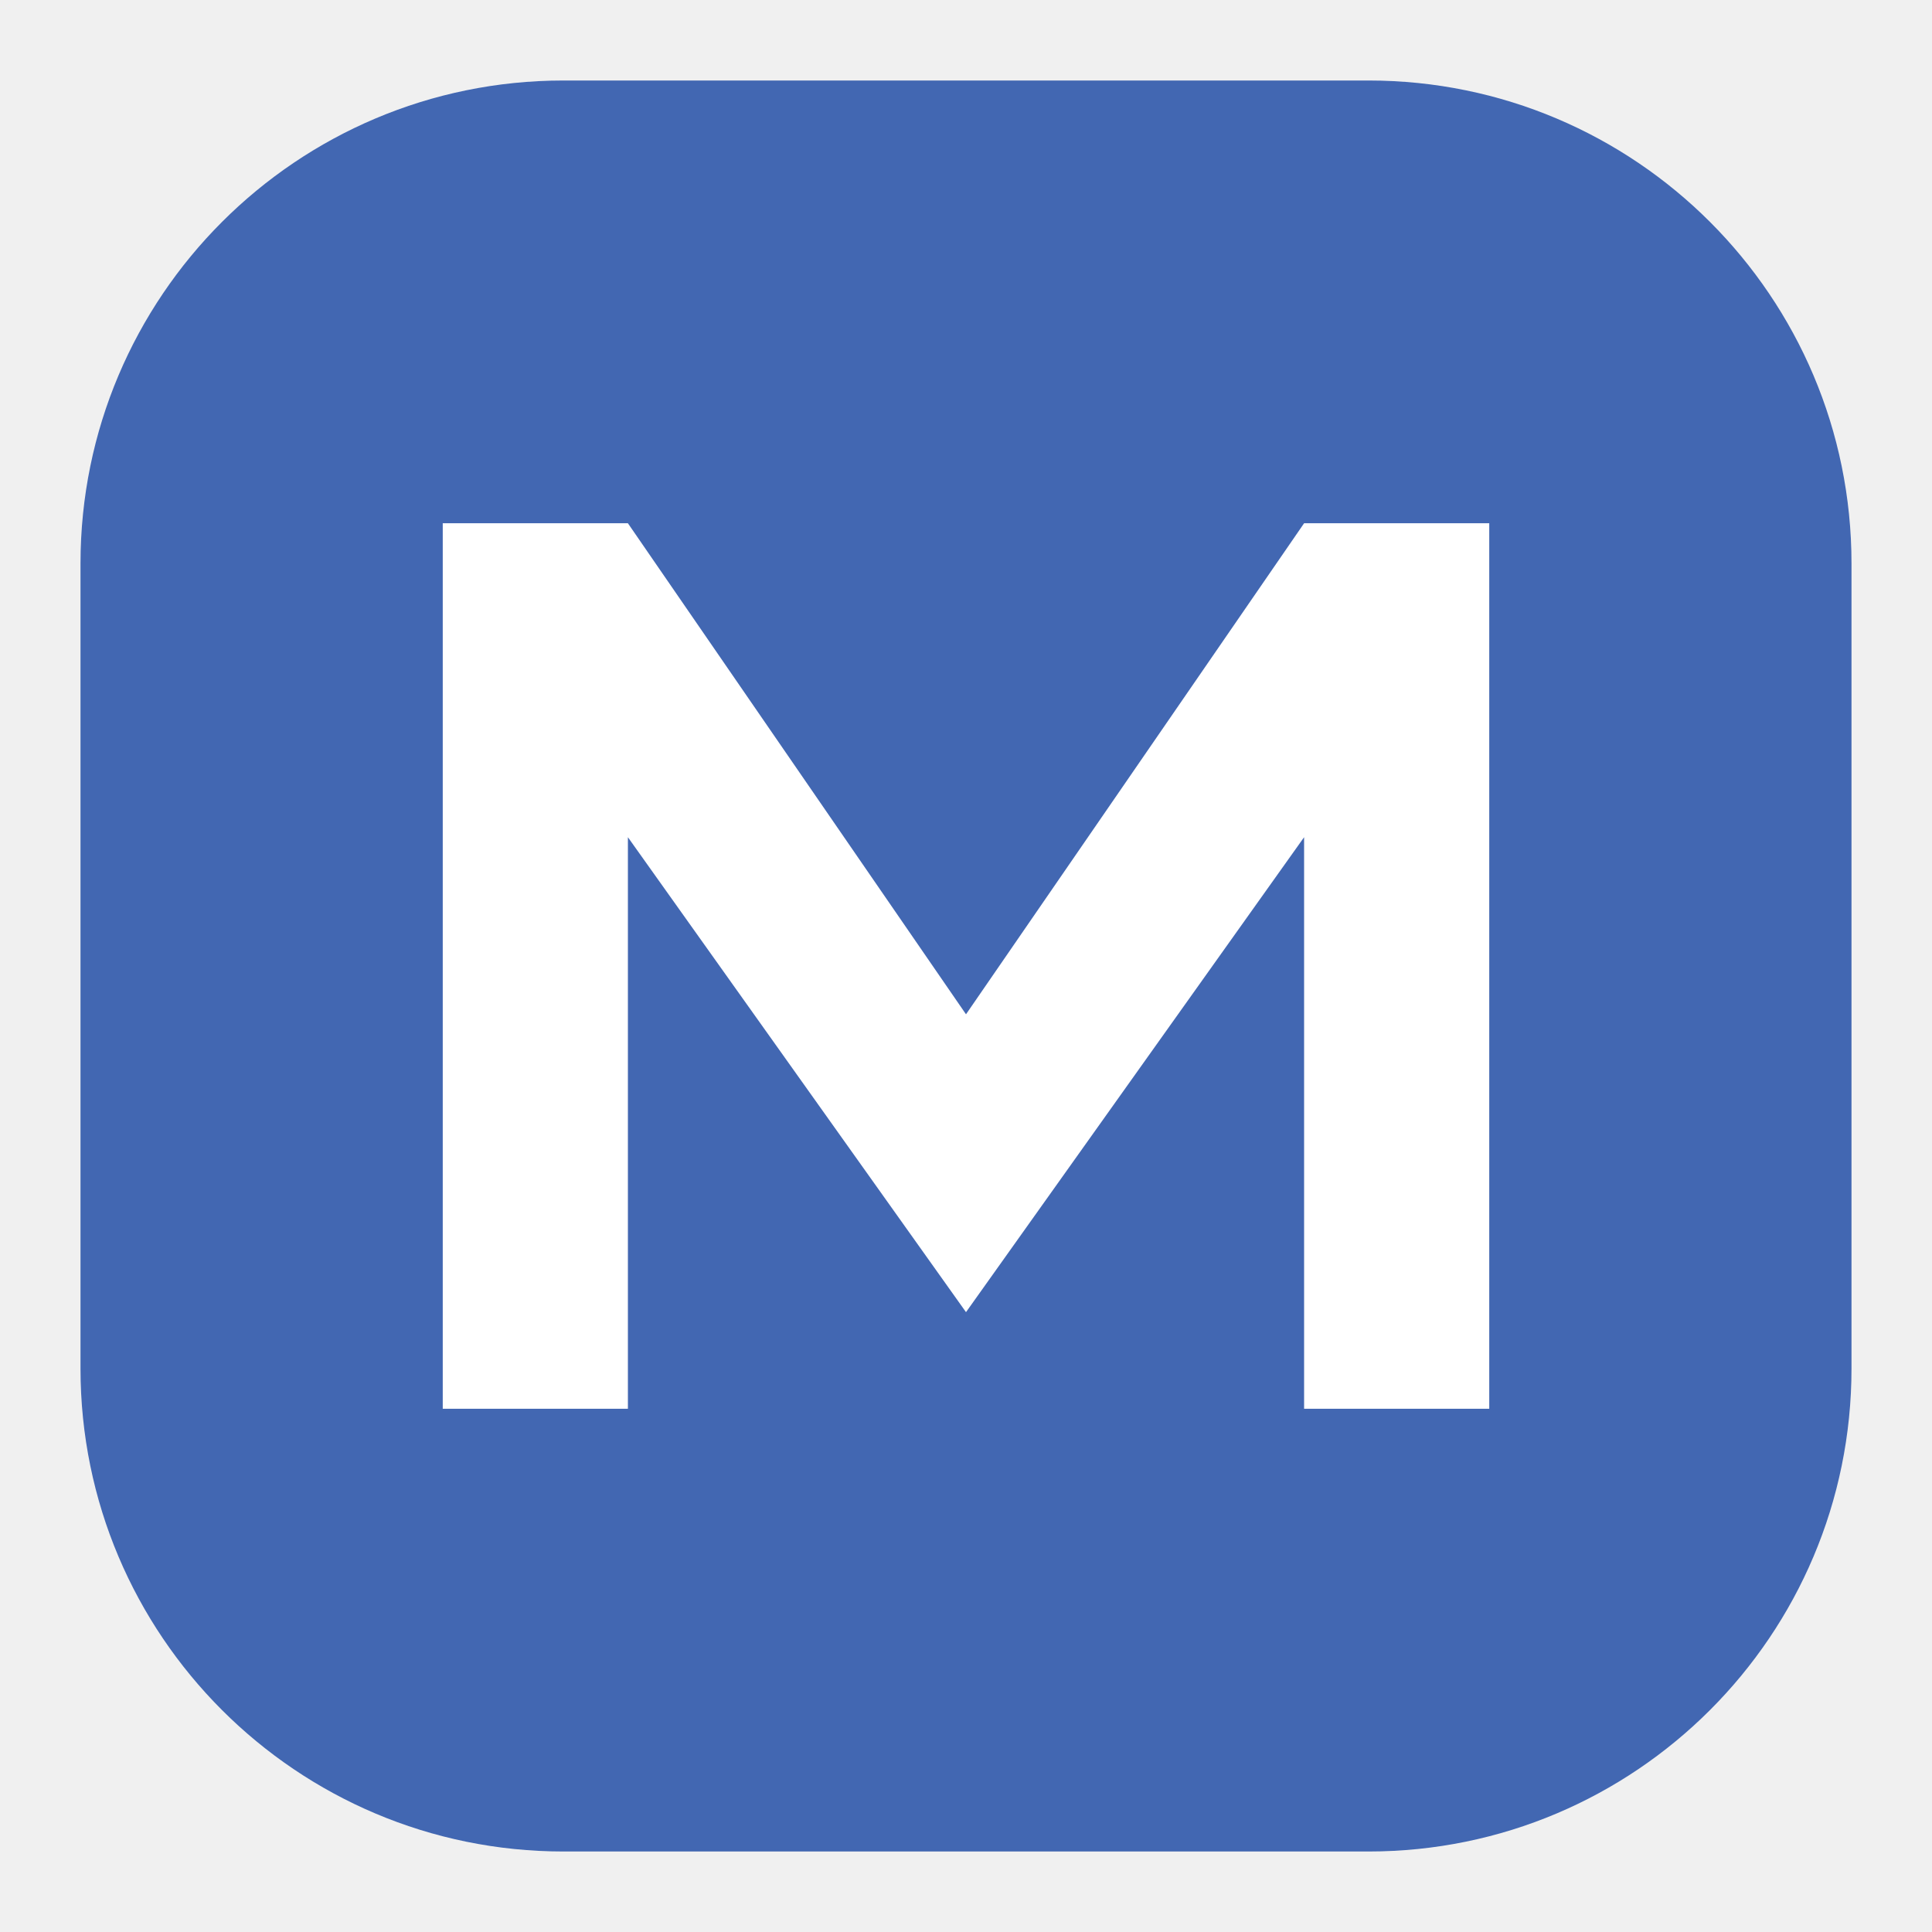
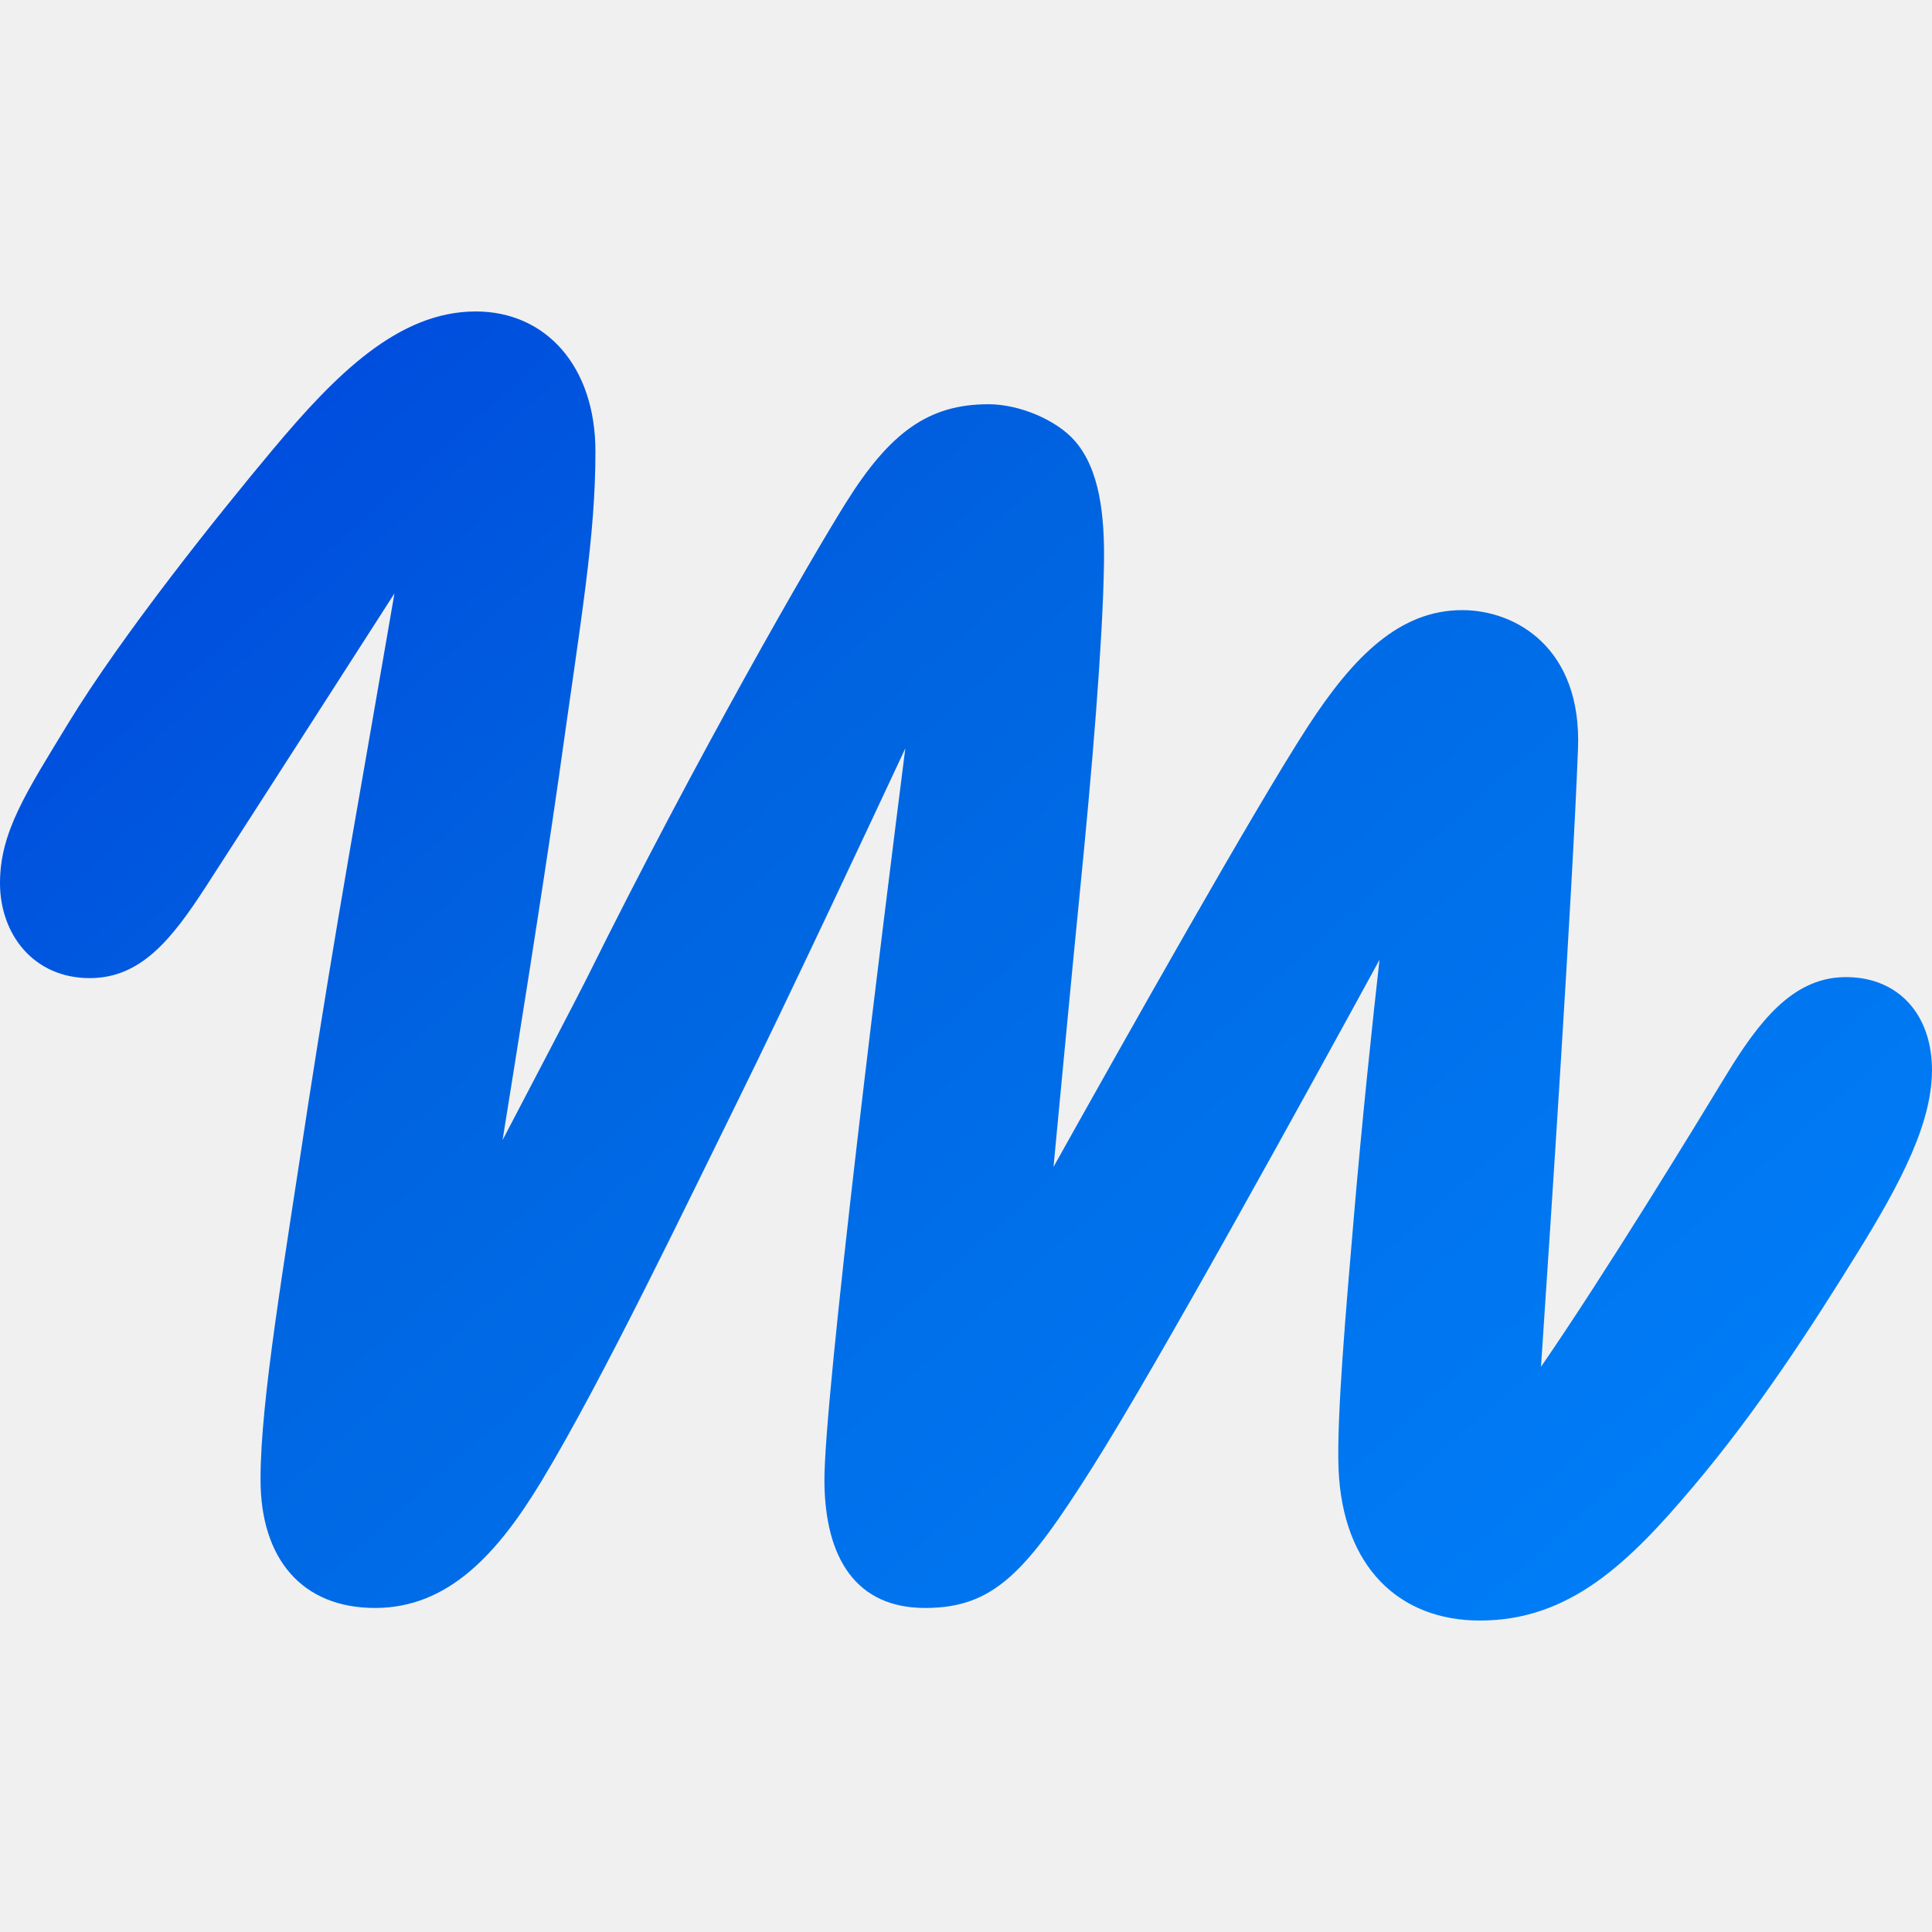
- <svg xmlns="http://www.w3.org/2000/svg" width="24" height="24" viewBox="0 0 24 24">
-   <rect x="1" y="1" width="22" height="22" rx="6" fill="#4267B2" />
-   <path d="M5.5 17.5V6.5h2.3l4.2 6.1 4.2-6.1h2.3v11h-2.3v-7.1L12 16.3l-4.2-5.9v7.1z" fill="#fff" />
+ <svg xmlns="http://www.w3.org/2000/svg" width="100" height="100" viewBox="0 0 100 100" fill="none">
+   <path d="M24.626 16.121C28.236 16.121 30.819 18.941 30.819 23.364C30.819 27.787 30.105 31.776 28.922 40.247C28.074 46.181 26.62 55.242 26.013 59.009C27.178 56.782 29.907 51.576 30.391 50.598C36.108 39.061 42.066 28.754 43.783 26.025C46.059 22.382 48.062 20.923 51.16 20.923C52.769 20.923 54.683 21.736 55.632 22.819C56.918 24.29 57.186 26.66 57.141 29.244C57.074 33.207 56.56 39.526 55.855 46.57C55.542 49.706 54.937 56.107 54.529 60.4C58.188 53.853 64.961 41.811 67.692 37.606C70.073 33.94 72.466 31.58 75.684 31.58C78.46 31.58 81.881 33.542 81.677 38.757C81.377 46.456 80.267 63.223 79.761 70.748C83.166 65.791 87.638 58.454 89.315 55.697C91.01 52.908 92.75 50.654 95.39 50.578C98.099 50.499 99.913 52.341 99.996 55.184C100.078 58.028 98.383 61.226 96.134 64.856C93.694 68.796 90.962 73.012 87.638 76.949C84.315 80.886 81.26 83.878 76.599 83.879C72.424 83.879 69.487 81.104 69.283 76.025C69.177 73.364 69.68 67.641 70.06 63.167C70.5 57.987 71.031 52.986 71.403 49.679C67.734 56.398 60.01 70.468 56.535 75.96C53.134 81.334 51.477 83.227 47.888 83.228C44.298 83.228 42.723 80.642 42.672 76.75C42.614 72.528 45.785 47.182 46.859 38.737C45.118 42.462 40.839 51.606 38.155 57.044C35.559 62.306 31.204 71.398 28.044 76.636C25.767 80.409 23.209 83.227 19.417 83.228C15.625 83.228 13.485 80.678 13.485 76.579C13.485 72.479 14.672 65.649 15.947 57.178C16.584 53.078 17.311 48.613 18.131 43.876C18.732 40.448 19.776 34.417 20.418 30.713C17.502 35.254 12.254 43.428 10.657 45.89C8.881 48.629 7.287 50.626 4.647 50.627C1.733 50.627 0.001 48.352 0 45.711C0 43.07 1.343 41.034 3.524 37.451C6.324 32.846 11.358 26.57 14.115 23.275C17.366 19.391 20.614 16.122 24.626 16.121Z" fill="url(#paint0_linear_454_562)" />
+   <defs>
+     <linearGradient id="paint0_linear_454_562" x1="133.245" y1="109.046" x2="24.92" y2="-12.556" gradientUnits="userSpaceOnUse">
+       <stop offset="0.255" stop-color="#0082FB" />
+       <stop offset="0.697" stop-color="#0064E0" />
+       <stop offset="1" stop-color="#0040DC" />
+     </linearGradient>
+   </defs>
</svg>
